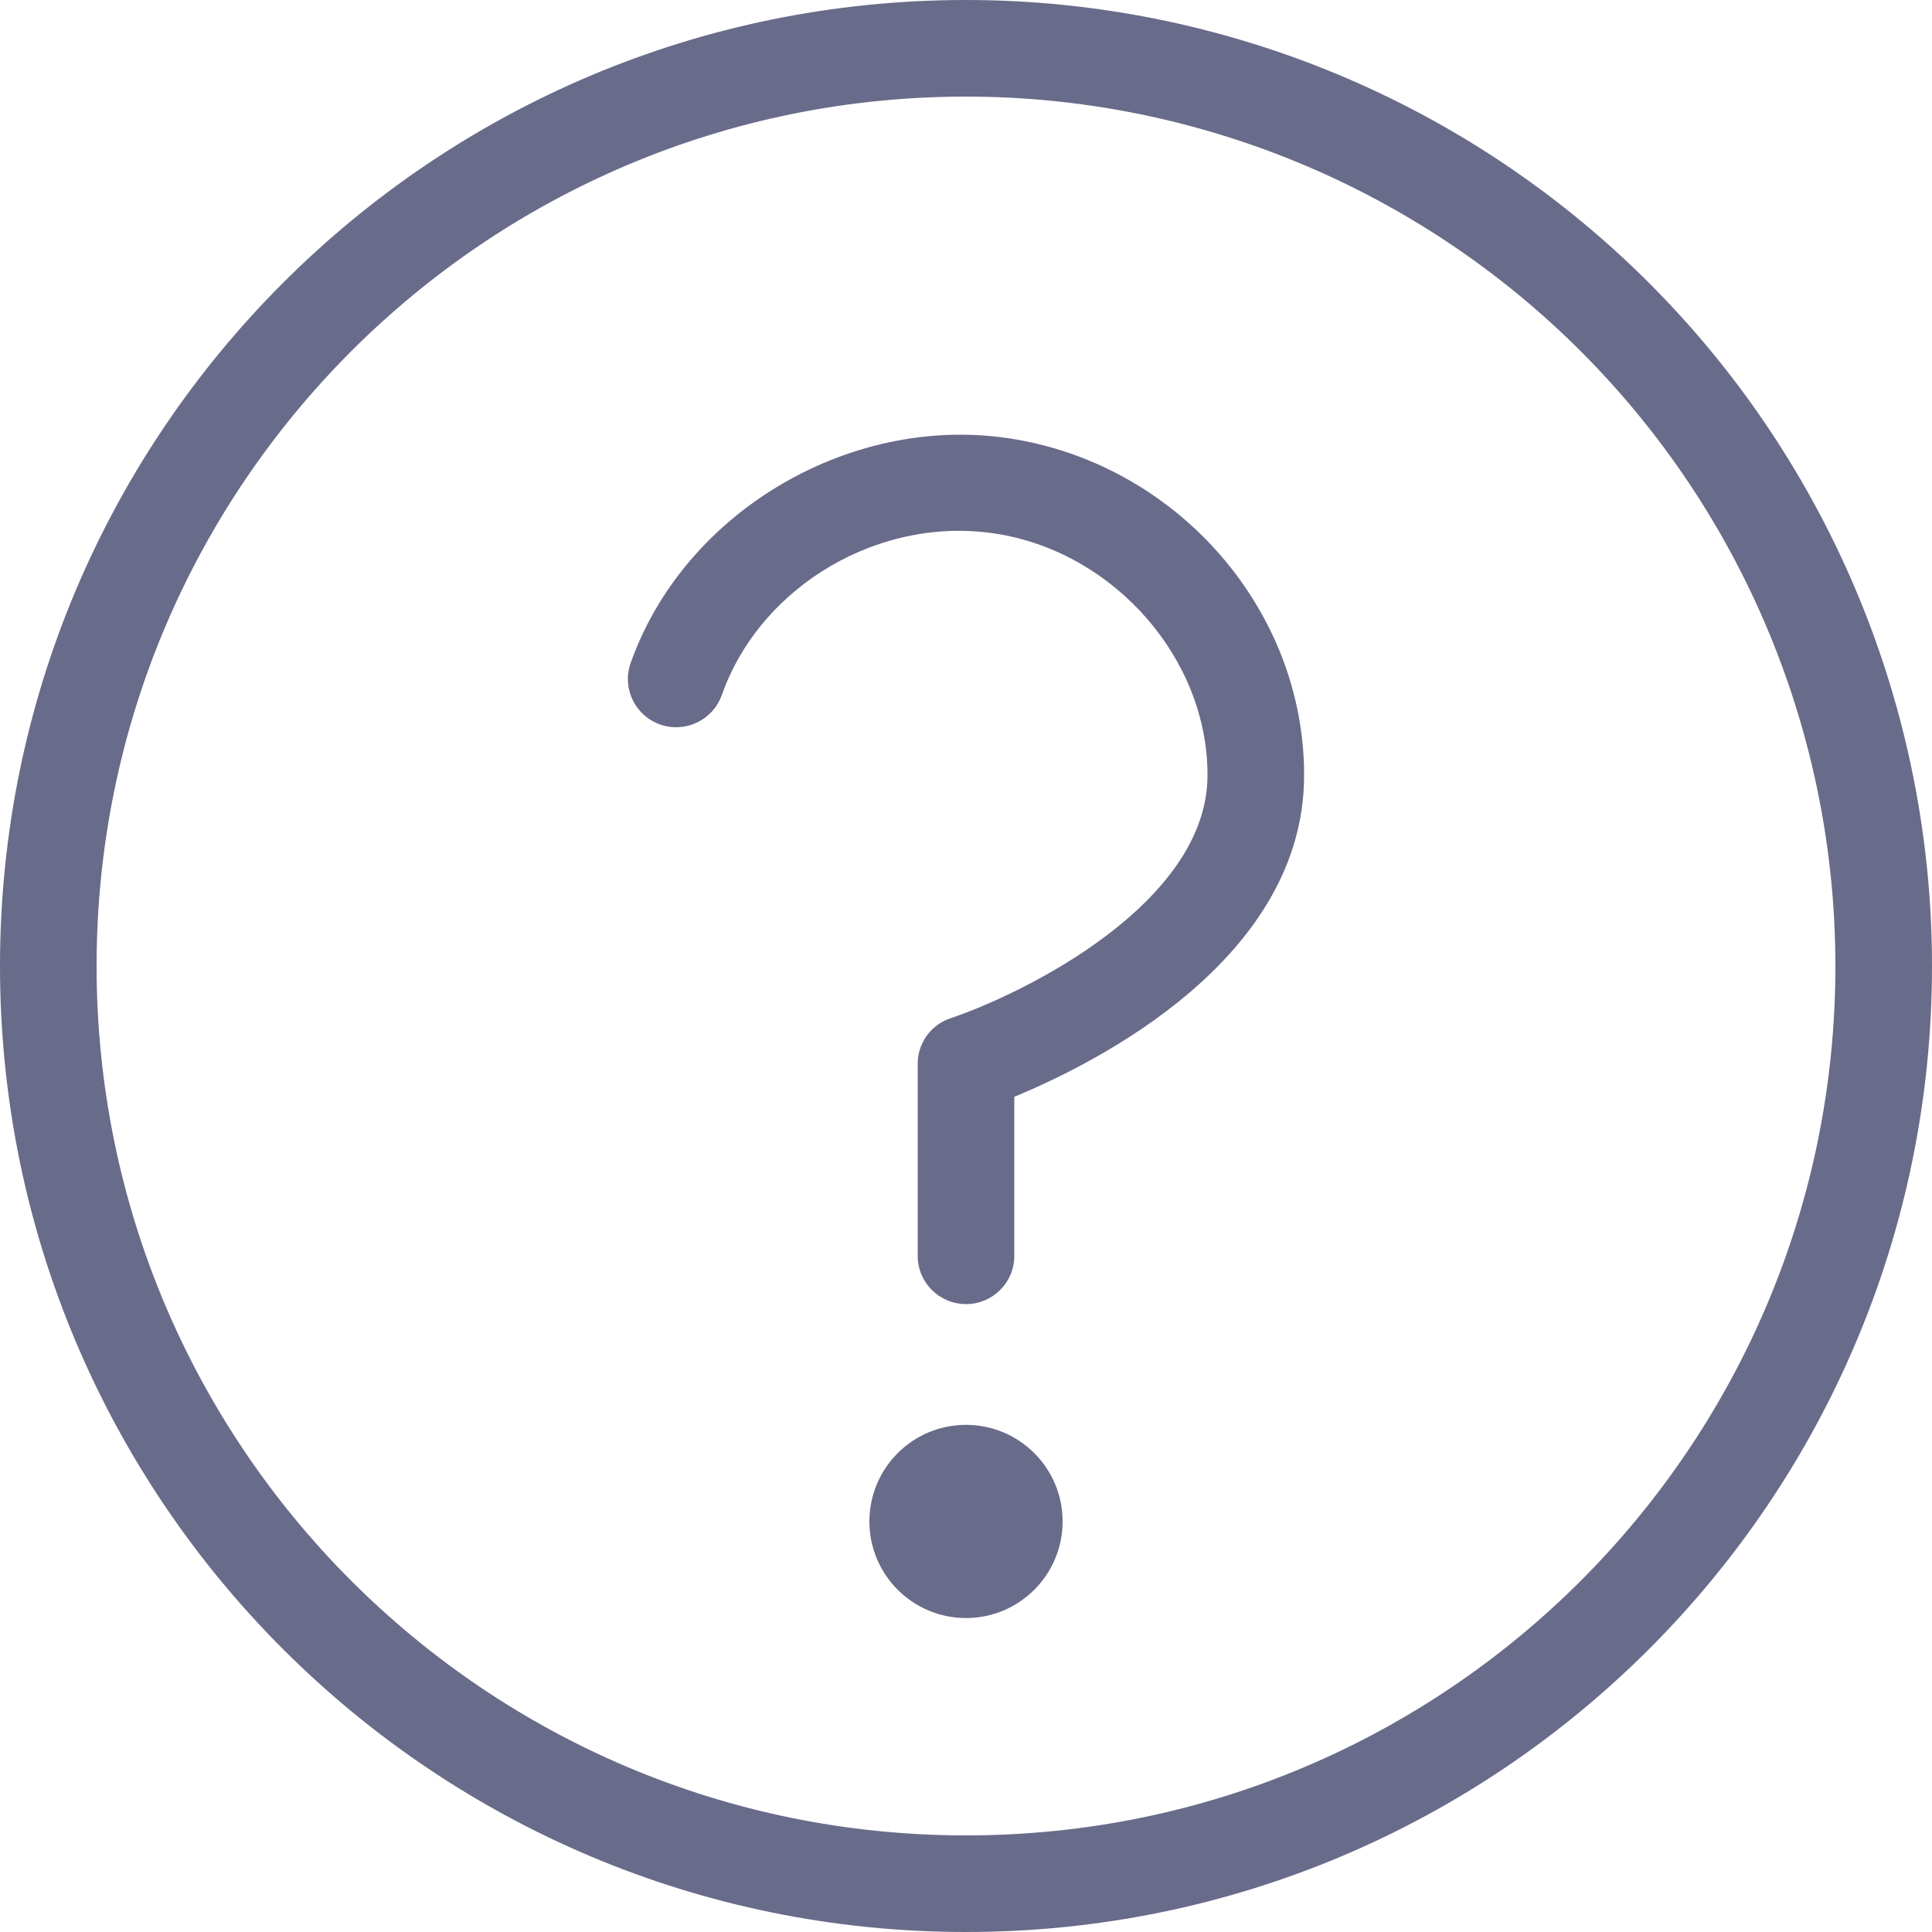
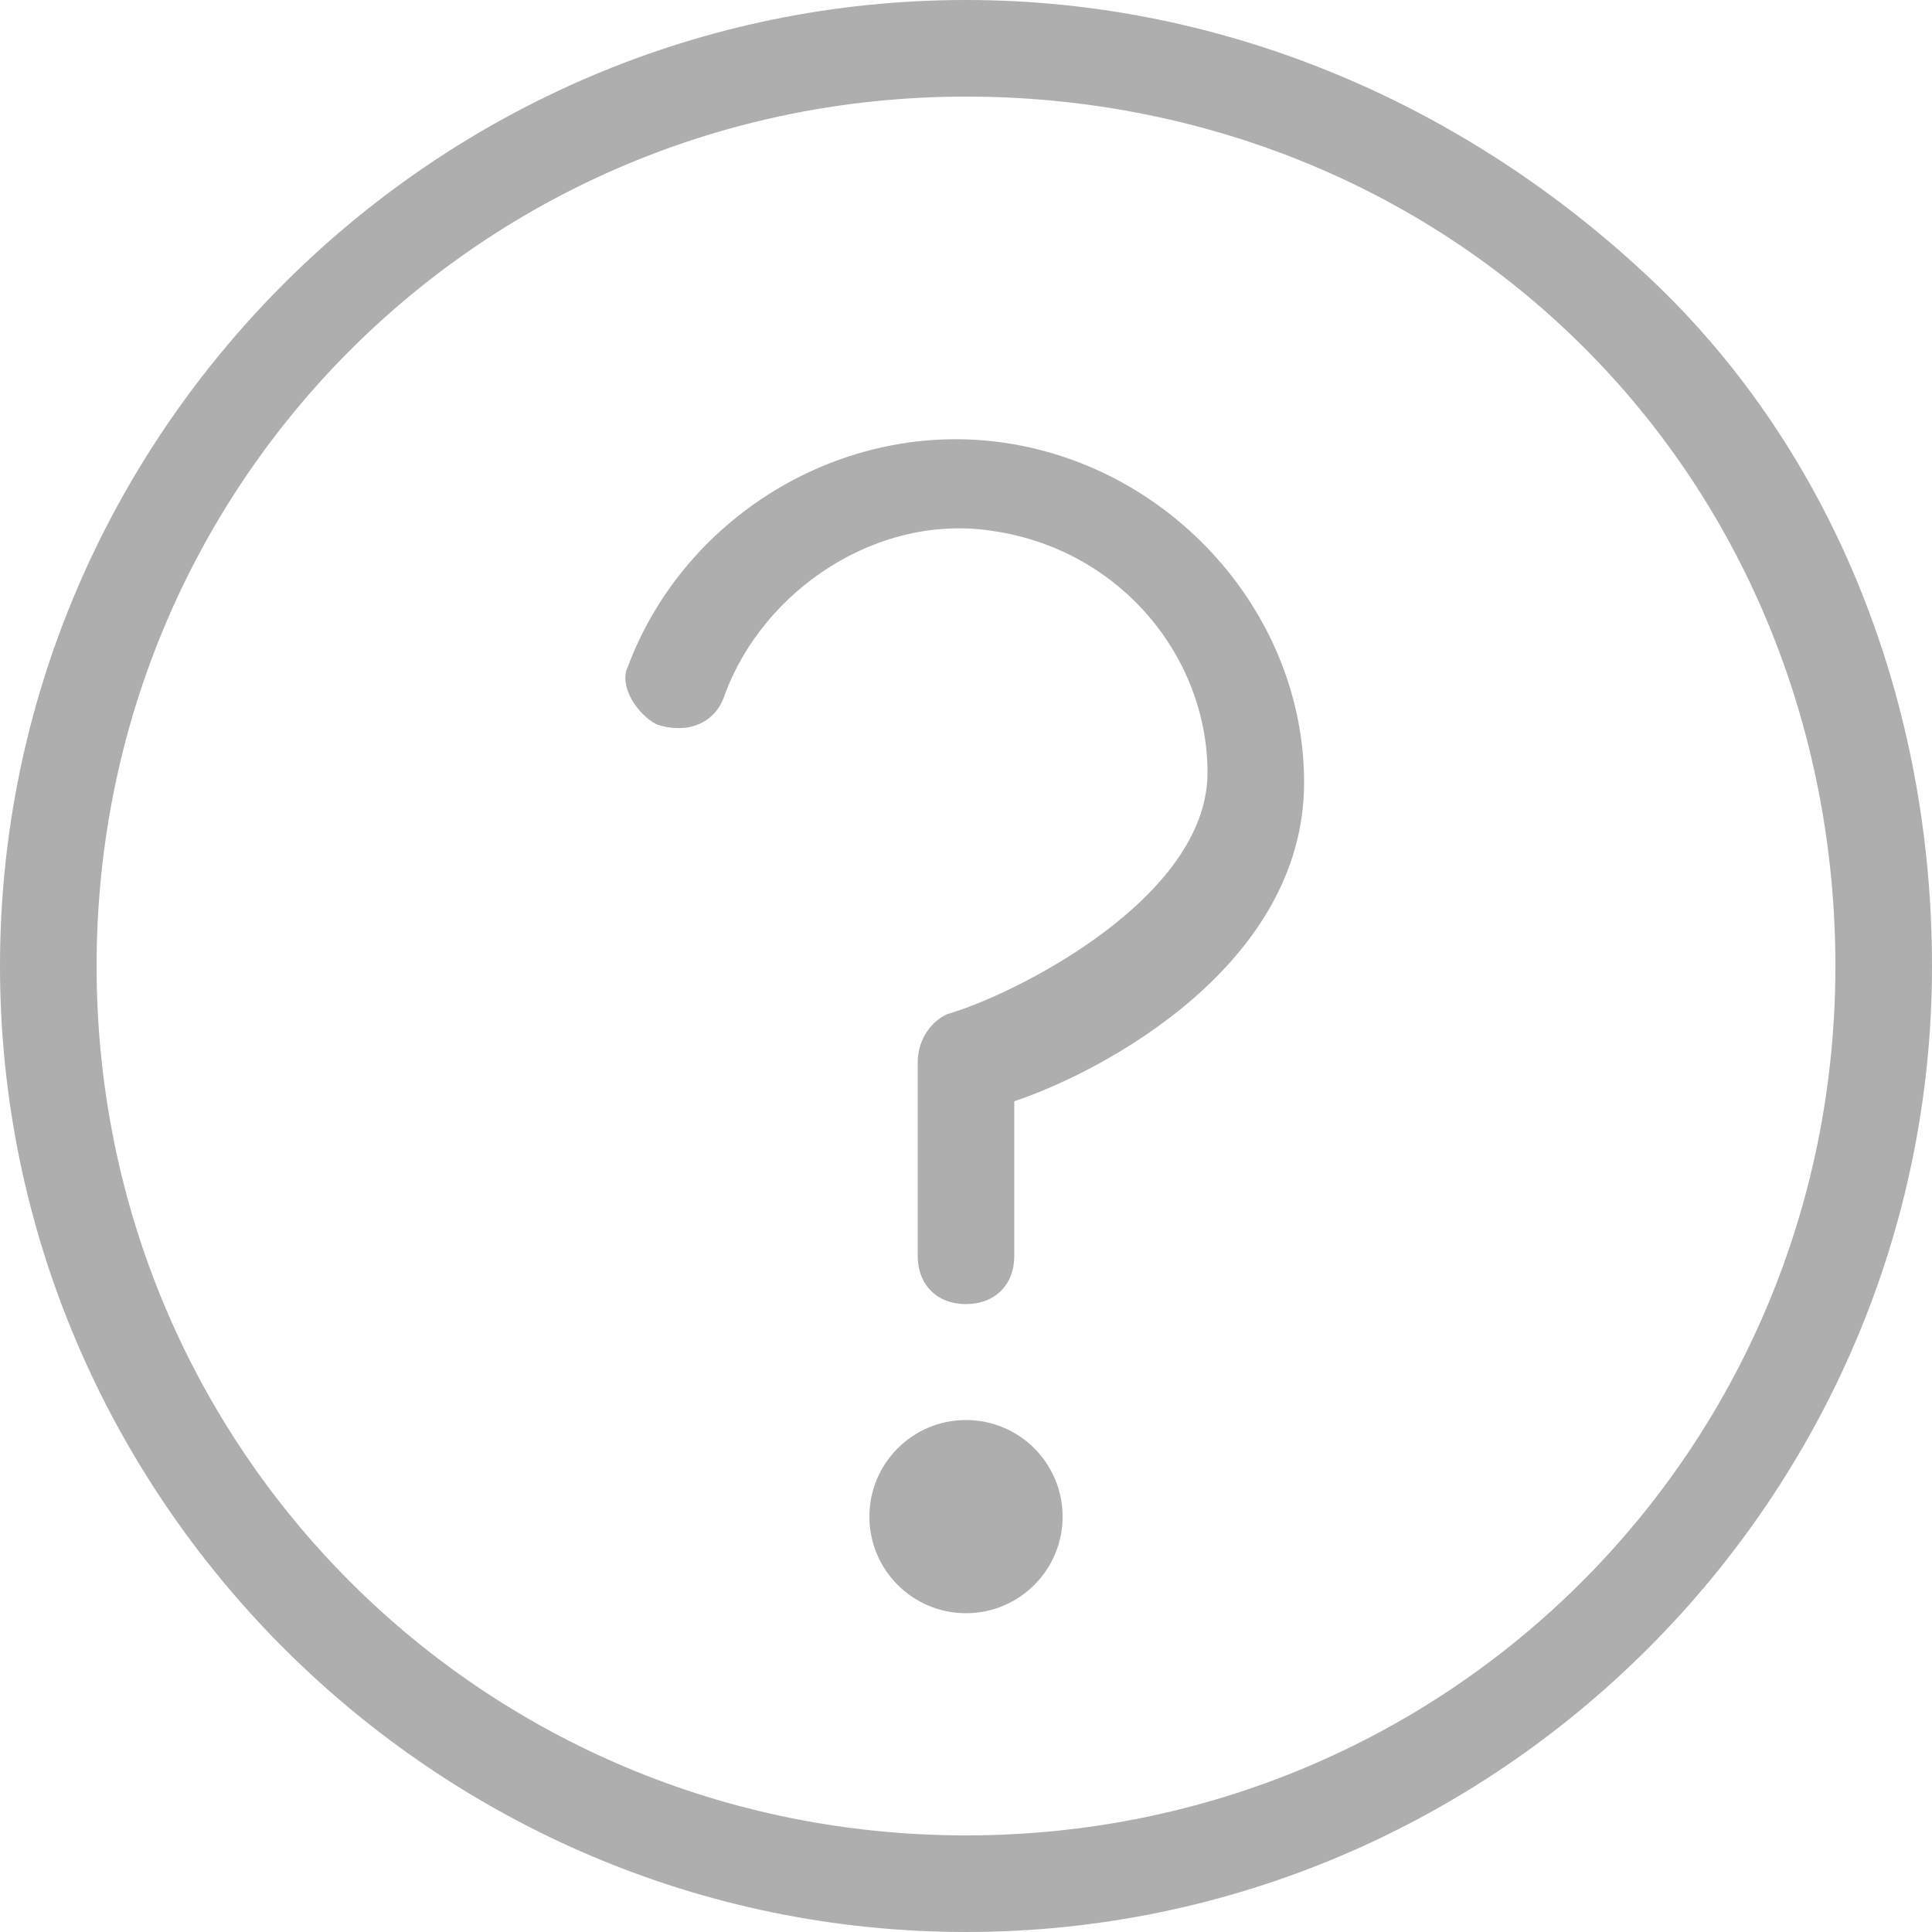
- <svg xmlns="http://www.w3.org/2000/svg" width="20px" height="20px" viewBox="0 0 20 20" version="1.1">
-   <defs />
-   <g id="Page-1" stroke="none" stroke-width="1" fill="none" fill-rule="evenodd">
-     <g id="00A_Export" transform="translate(-359, -65)">
-       <g id="ic_help" transform="translate(359, 65)">
-         <rect id="Gudie" fill-opacity="0" fill="#D8D8D8" x="0" y="0" width="20" height="20" />
-         <g id="Shape" fill="#696B8A">
-           <path d="M10,0 C12.652,0 15.196,1.054 17.071,2.929 C18.946,4.804 20,7.348 20,10 C20,15.523 15.523,20 10,20 C4.477,20 0,15.523 0,10 C0,4.477 4.477,0 10,0 Z M10,1 C5.029,1 1,5.029 1,10 C1,14.971 5.029,19 10,19 C14.971,19 19,14.971 19,10 C19,7.613 18.052,5.324 16.364,3.636 C14.676,1.948 12.387,1 10,1 Z" id="Combined-Shape" fill-rule="nonzero" />
-           <path d="M10,13.5 C9.724,13.5 9.5,13.277 9.5,13.002 L9.5,11.011 C9.5,10.797 9.638,10.607 9.842,10.54 C10.581,10.292 12.5,9.358 12.5,8.025 C12.502,6.832 11.554,5.736 10.343,5.53 C9.127,5.323 7.875,6.055 7.472,7.195 C7.38,7.454 7.096,7.591 6.834,7.5 C6.573,7.408 6.437,7.124 6.528,6.865 C7.088,5.28 8.842,4.262 10.511,4.548 C12.218,4.839 13.502,6.334 13.5,8.025 C13.5,9.925 11.355,11.001 10.5,11.354 L10.5,13.002 C10.5,13.277 10.276,13.5 10,13.5" id="Fill-1" />
-           <circle id="Oval-4" cx="10" cy="15.75" r="1" />
-         </g>
-         <rect id="Overlay" x="0" y="0" width="20" height="20" />
-       </g>
-     </g>
+ <svg xmlns="http://www.w3.org/2000/svg" version="1.1" id="图层_1" x="0px" y="0px" viewBox="0 0 20 20" style="enable-background:new 0 0 20 20;" xml:space="preserve">
+   <style type="text/css">
+ 	.st0{fill-rule:evenodd;clip-rule:evenodd;fill:#D8D8D8;fill-opacity:0;}
+ 	.st1{fill:#AEAEAE;}
+ 	.st2{fill-rule:evenodd;clip-rule:evenodd;fill:#AEAEAE;}
+ 	.st3{fill:none;}
+ </style>
+   <rect id="Gudie" y="0" class="st0" width="20" height="20" />
+   <g id="Shape">
+     <path id="Combined-Shape" class="st1" d="M10,0c2.7,0,5.2,1.1,7.1,2.9S20,7.3,20,10c0,5.5-4.5,10-10,10S0,15.5,0,10S4.5,0,10,0z    M10,1c-5,0-9,4-9,9s4,9,9,9s9-4,9-9c0-2.4-0.9-4.7-2.6-6.4S12.4,1,10,1z" />
+     <path id="Fill-1" class="st2" d="M10,13.5c-0.3,0-0.5-0.2-0.5-0.5v-2c0-0.2,0.1-0.4,0.3-0.5c0.7-0.2,2.7-1.2,2.7-2.5   c0-1.2-0.9-2.3-2.2-2.5C9.1,5.3,7.9,6.1,7.5,7.2C7.4,7.5,7.1,7.6,6.8,7.5C6.6,7.4,6.4,7.1,6.5,6.9c0.6-1.6,2.3-2.6,4-2.3   c1.7,0.3,3,1.8,3,3.5c0,1.9-2.1,3-3,3.3V13C10.5,13.3,10.3,13.5,10,13.5" />
+     <circle id="Oval-4" class="st2" cx="10" cy="15.7" r="1" />
  </g>
+   <rect id="Overlay" y="0" class="st3" width="20" height="20" />
</svg>
